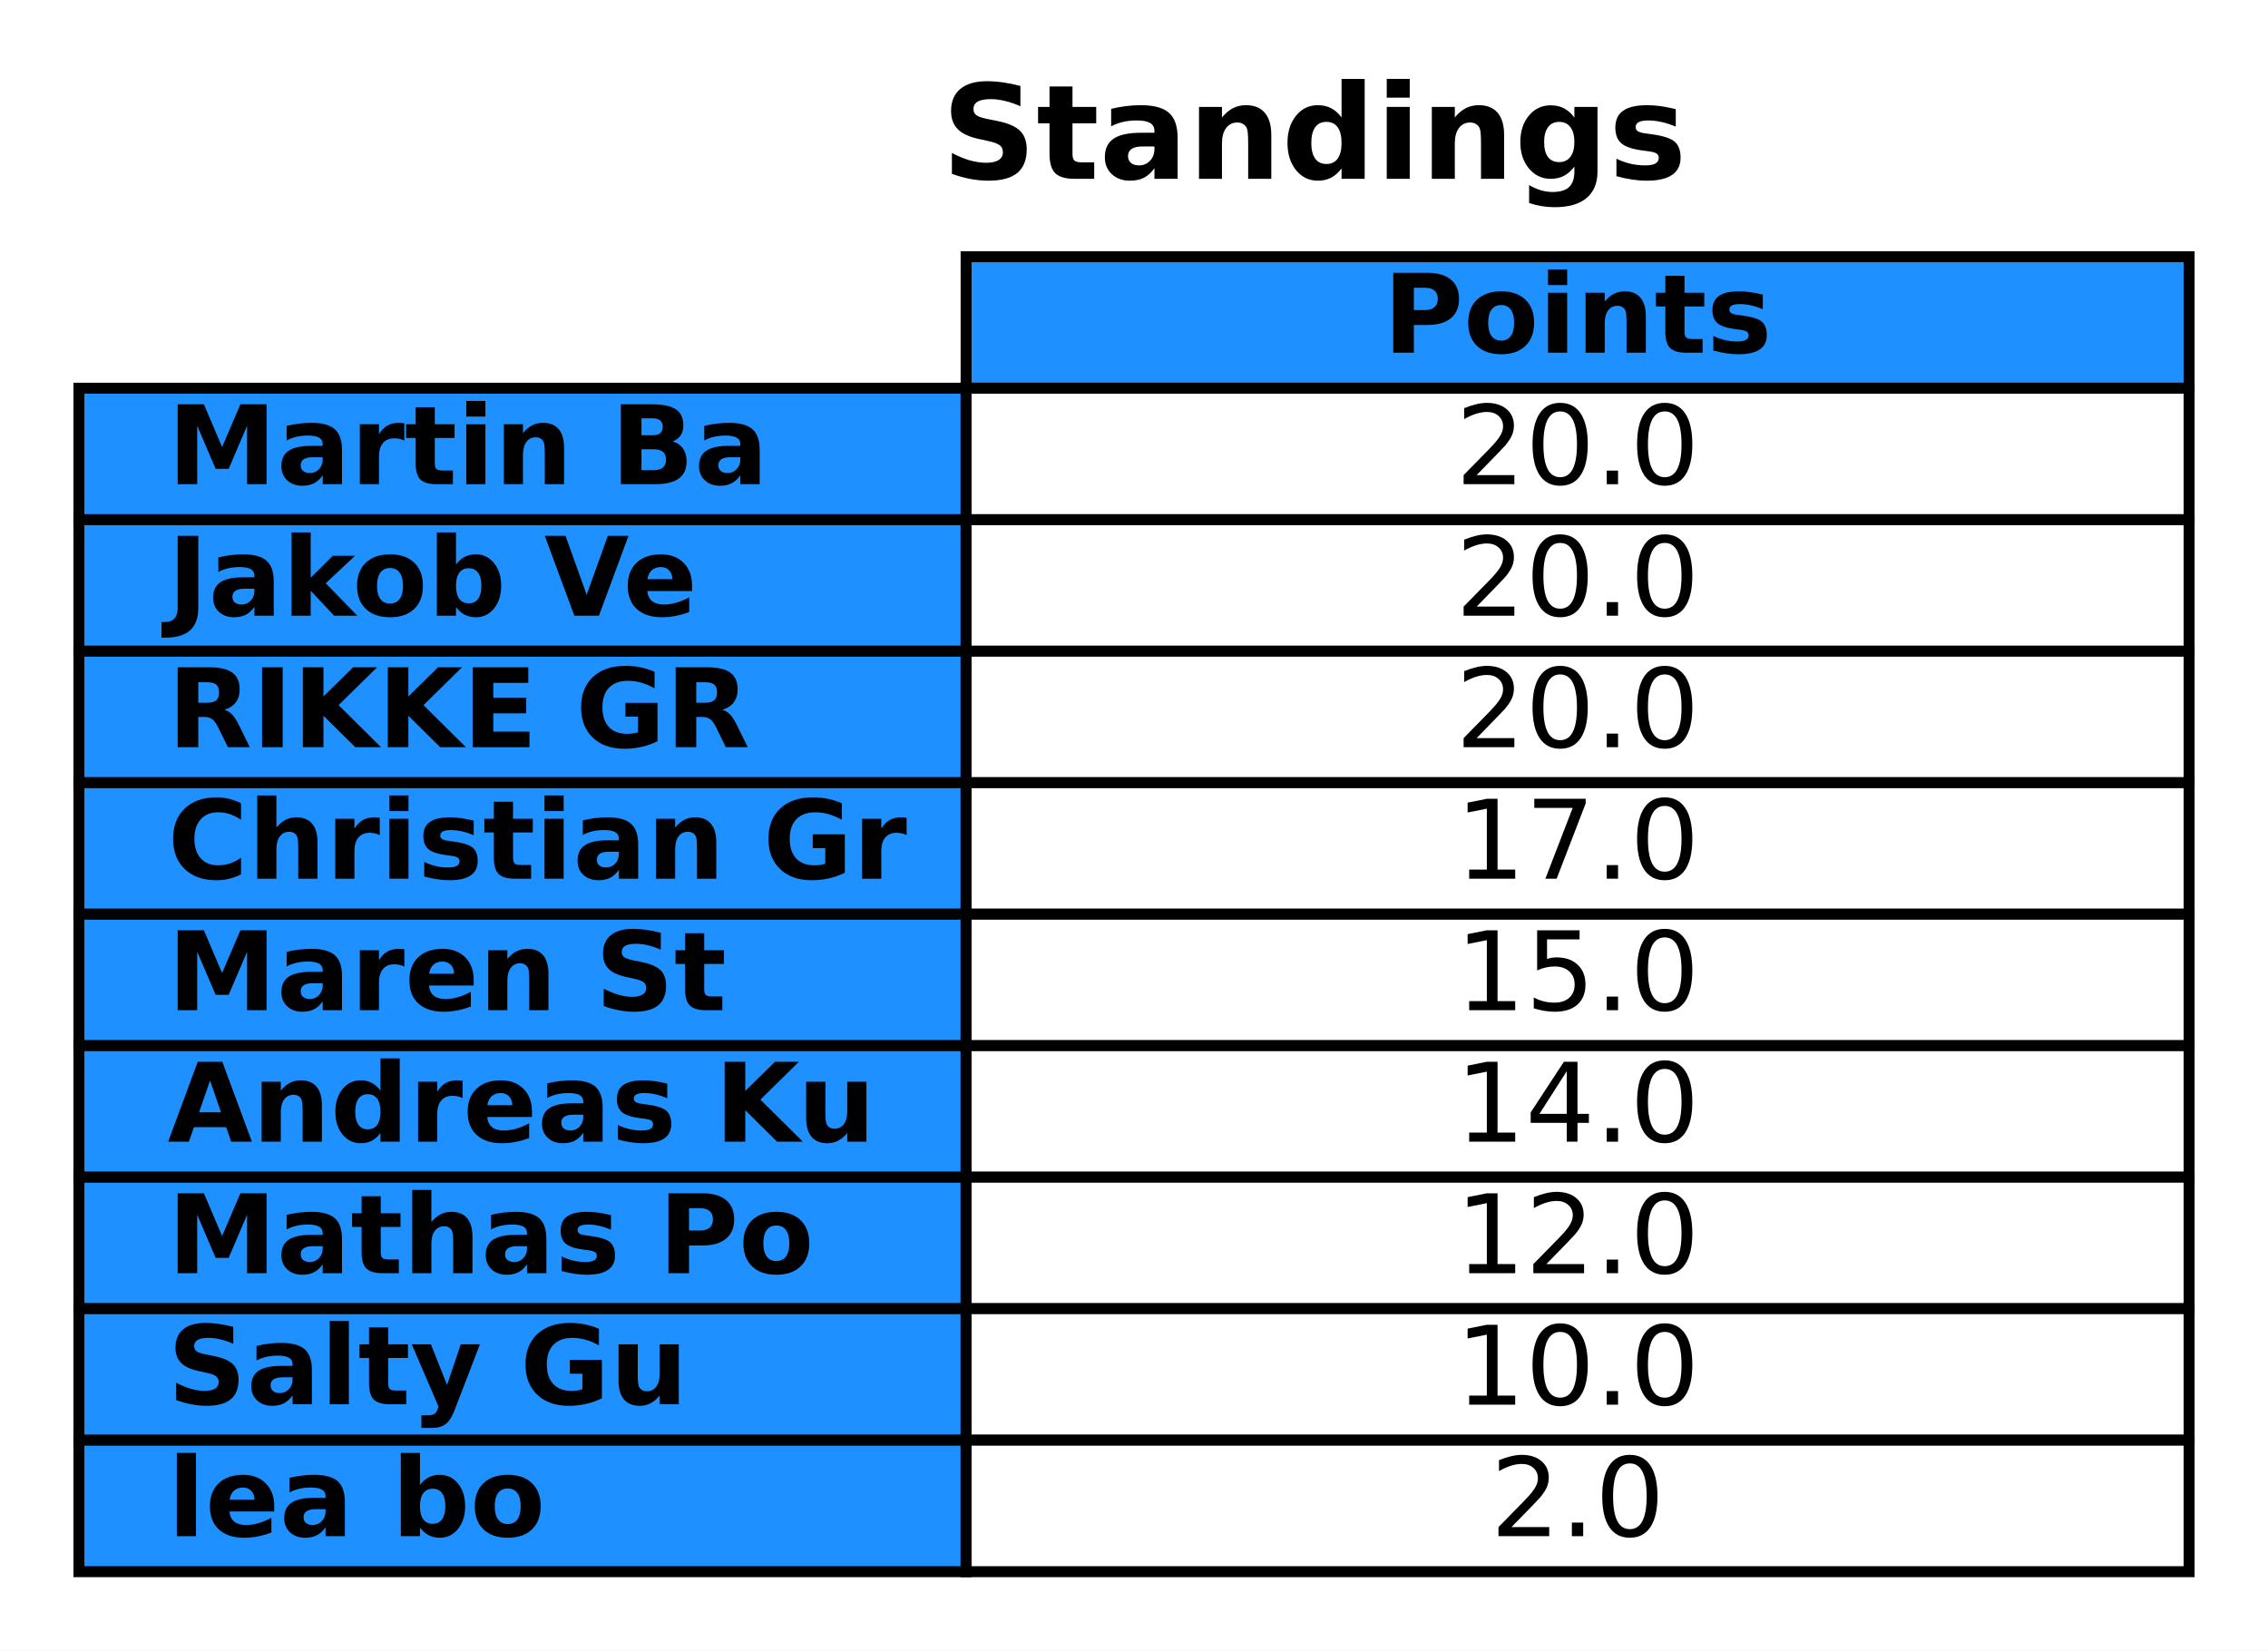
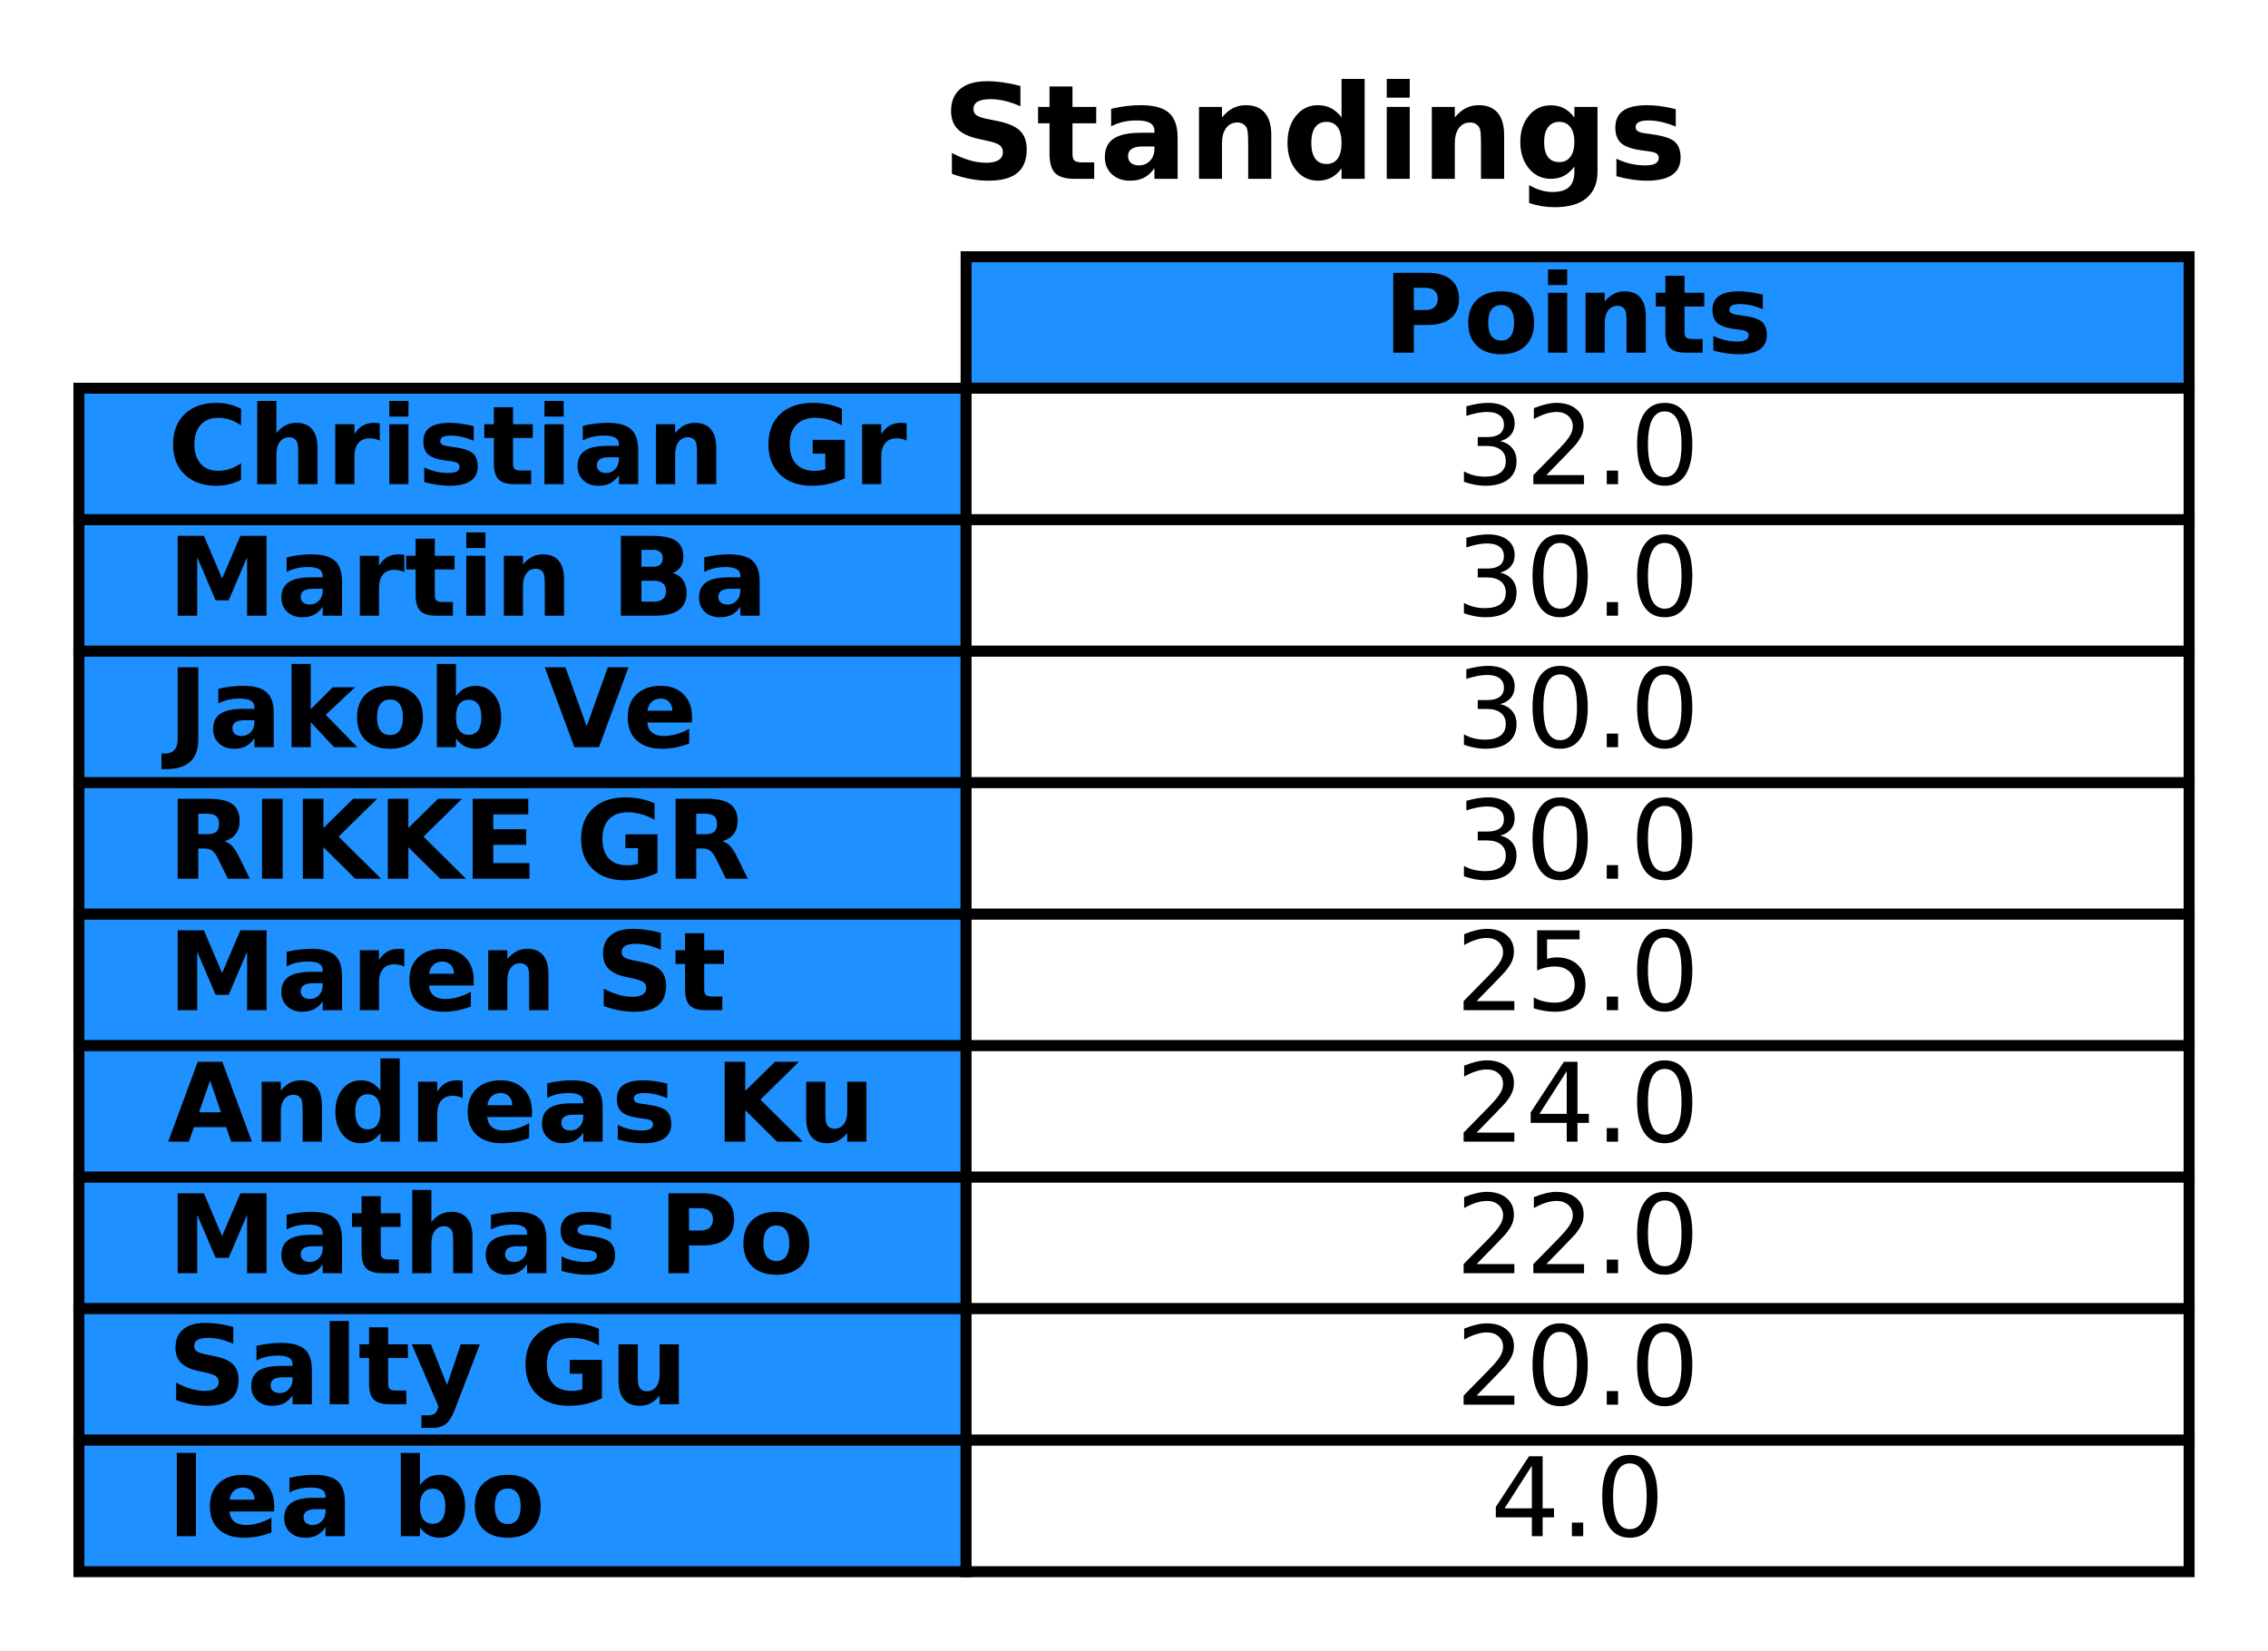
<svg xmlns="http://www.w3.org/2000/svg" xmlns:xlink="http://www.w3.org/1999/xlink" width="206.957pt" height="150.627pt" viewBox="0 0 206.957 150.627" version="1.1">
  <defs>
    <style type="text/css">*{stroke-linejoin: round; stroke-linecap: butt}</style>
  </defs>
  <g id="figure_1">
    <g id="patch_1">
      <path d="M 0 150.627  L 206.957 150.627  L 206.957 0  L 0 0  z " style="fill: #ffffff" />
    </g>
    <g id="axes_1">
      <g id="table_1">
        <g id="patch_2">
          <path d="M 88.157 35.427  L 199.757 35.427  L 199.757 23.427  L 88.157 23.427  z " style="fill: #1e90ff; stroke: #000000; stroke-linejoin: miter" />
        </g>
        <g id="text_1">
          <g transform="translate(126.2178 32.1863) scale(0.1 -0.1)">
            <defs>
              <path id="DejaVuSans-Bold-50" d="M 588 4666  L 2584 4666  Q 3475 4666 3951 4270  Q 4428 3875 4428 3144  Q 4428 2409 3951 2014  Q 3475 1619 2584 1619  L 1791 1619  L 1791 0  L 588 0  L 588 4666  z M 1791 3794  L 1791 2491  L 2456 2491  Q 2806 2491 2997 2661  Q 3188 2831 3188 3144  Q 3188 3456 2997 3625  Q 2806 3794 2456 3794  L 1791 3794  z " transform="scale(0.015625)" />
              <path id="DejaVuSans-Bold-6f" d="M 2203 2784  Q 1831 2784 1636 2517  Q 1441 2250 1441 1747  Q 1441 1244 1636 976  Q 1831 709 2203 709  Q 2569 709 2762 976  Q 2956 1244 2956 1747  Q 2956 2250 2762 2517  Q 2569 2784 2203 2784  z M 2203 3584  Q 3106 3584 3614 3096  Q 4122 2609 4122 1747  Q 4122 884 3614 396  Q 3106 -91 2203 -91  Q 1297 -91 786 396  Q 275 884 275 1747  Q 275 2609 786 3096  Q 1297 3584 2203 3584  z " transform="scale(0.015625)" />
              <path id="DejaVuSans-Bold-69" d="M 538 3500  L 1656 3500  L 1656 0  L 538 0  L 538 3500  z M 538 4863  L 1656 4863  L 1656 3950  L 538 3950  L 538 4863  z " transform="scale(0.015625)" />
              <path id="DejaVuSans-Bold-6e" d="M 4056 2131  L 4056 0  L 2931 0  L 2931 347  L 2931 1631  Q 2931 2084 2911 2256  Q 2891 2428 2841 2509  Q 2775 2619 2662 2680  Q 2550 2741 2406 2741  Q 2056 2741 1856 2470  Q 1656 2200 1656 1722  L 1656 0  L 538 0  L 538 3500  L 1656 3500  L 1656 2988  Q 1909 3294 2193 3439  Q 2478 3584 2822 3584  Q 3428 3584 3742 3212  Q 4056 2841 4056 2131  z " transform="scale(0.015625)" />
              <path id="DejaVuSans-Bold-74" d="M 1759 4494  L 1759 3500  L 2913 3500  L 2913 2700  L 1759 2700  L 1759 1216  Q 1759 972 1856 886  Q 1953 800 2241 800  L 2816 800  L 2816 0  L 1856 0  Q 1194 0 917 276  Q 641 553 641 1216  L 641 2700  L 84 2700  L 84 3500  L 641 3500  L 641 4494  L 1759 4494  z " transform="scale(0.015625)" />
              <path id="DejaVuSans-Bold-73" d="M 3272 3391  L 3272 2541  Q 2913 2691 2578 2766  Q 2244 2841 1947 2841  Q 1628 2841 1473 2761  Q 1319 2681 1319 2516  Q 1319 2381 1436 2309  Q 1553 2238 1856 2203  L 2053 2175  Q 2913 2066 3209 1816  Q 3506 1566 3506 1031  Q 3506 472 3093 190  Q 2681 -91 1863 -91  Q 1516 -91 1145 -36  Q 775 19 384 128  L 384 978  Q 719 816 1070 734  Q 1422 653 1784 653  Q 2113 653 2278 743  Q 2444 834 2444 1013  Q 2444 1163 2330 1236  Q 2216 1309 1875 1350  L 1678 1375  Q 931 1469 631 1722  Q 331 1975 331 2491  Q 331 3047 712 3315  Q 1094 3584 1881 3584  Q 2191 3584 2531 3537  Q 2872 3491 3272 3391  z " transform="scale(0.015625)" />
            </defs>
            <use xlink:href="#DejaVuSans-Bold-50" />
            <use xlink:href="#DejaVuSans-Bold-6f" x="73.291" />
            <use xlink:href="#DejaVuSans-Bold-69" x="141.992" />
            <use xlink:href="#DejaVuSans-Bold-6e" x="176.27" />
            <use xlink:href="#DejaVuSans-Bold-74" x="247.461" />
            <use xlink:href="#DejaVuSans-Bold-73" x="295.264" />
          </g>
        </g>
        <g id="patch_3">
          <path d="M 7.2 47.427  L 88.157 47.427  L 88.157 35.427  L 7.2 35.427  z " style="fill: #1e90ff; stroke: #000000; stroke-linejoin: miter" />
        </g>
        <g id="text_2">
          <g transform="translate(15.29569 44.1863) scale(0.1 -0.1)">
            <defs>
-               <path id="DejaVuSans-Bold-4d" d="M 588 4666  L 2119 4666  L 3181 2169  L 4250 4666  L 5778 4666  L 5778 0  L 4641 0  L 4641 3413  L 3566 897  L 2803 897  L 1728 3413  L 1728 0  L 588 0  L 588 4666  z " transform="scale(0.015625)" />
-               <path id="DejaVuSans-Bold-61" d="M 2106 1575  Q 1756 1575 1579 1456  Q 1403 1338 1403 1106  Q 1403 894 1545 773  Q 1688 653 1941 653  Q 2256 653 2472 879  Q 2688 1106 2688 1447  L 2688 1575  L 2106 1575  z M 3816 1997  L 3816 0  L 2688 0  L 2688 519  Q 2463 200 2181 54  Q 1900 -91 1497 -91  Q 953 -91 614 226  Q 275 544 275 1050  Q 275 1666 698 1953  Q 1122 2241 2028 2241  L 2688 2241  L 2688 2328  Q 2688 2594 2478 2717  Q 2269 2841 1825 2841  Q 1466 2841 1156 2769  Q 847 2697 581 2553  L 581 3406  Q 941 3494 1303 3539  Q 1666 3584 2028 3584  Q 2975 3584 3395 3211  Q 3816 2838 3816 1997  z " transform="scale(0.015625)" />
-               <path id="DejaVuSans-Bold-72" d="M 3138 2547  Q 2991 2616 2845 2648  Q 2700 2681 2553 2681  Q 2122 2681 1889 2404  Q 1656 2128 1656 1613  L 1656 0  L 538 0  L 538 3500  L 1656 3500  L 1656 2925  Q 1872 3269 2151 3426  Q 2431 3584 2822 3584  Q 2878 3584 2943 3579  Q 3009 3575 3134 3559  L 3138 2547  z " transform="scale(0.015625)" />
-               <path id="DejaVuSans-Bold-20" transform="scale(0.015625)" />
-               <path id="DejaVuSans-Bold-42" d="M 2456 2859  Q 2741 2859 2887 2984  Q 3034 3109 3034 3353  Q 3034 3594 2887 3720  Q 2741 3847 2456 3847  L 1791 3847  L 1791 2859  L 2456 2859  z M 2497 819  Q 2859 819 3042 972  Q 3225 1125 3225 1434  Q 3225 1738 3044 1889  Q 2863 2041 2497 2041  L 1791 2041  L 1791 819  L 2497 819  z M 3616 2497  Q 4003 2384 4215 2081  Q 4428 1778 4428 1338  Q 4428 663 3972 331  Q 3516 0 2584 0  L 588 0  L 588 4666  L 2394 4666  Q 3366 4666 3802 4372  Q 4238 4078 4238 3431  Q 4238 3091 4078 2852  Q 3919 2613 3616 2497  z " transform="scale(0.015625)" />
-             </defs>
-             <use xlink:href="#DejaVuSans-Bold-4d" />
-             <use xlink:href="#DejaVuSans-Bold-61" x="99.512" />
-             <use xlink:href="#DejaVuSans-Bold-72" x="166.992" />
-             <use xlink:href="#DejaVuSans-Bold-74" x="216.309" />
-             <use xlink:href="#DejaVuSans-Bold-69" x="264.111" />
-             <use xlink:href="#DejaVuSans-Bold-6e" x="298.389" />
-             <use xlink:href="#DejaVuSans-Bold-20" x="369.58" />
-             <use xlink:href="#DejaVuSans-Bold-42" x="404.395" />
-             <use xlink:href="#DejaVuSans-Bold-61" x="480.615" />
-           </g>
-         </g>
-         <g id="patch_4">
-           <path d="M 88.157 47.427  L 199.757 47.427  L 199.757 35.427  L 88.157 35.427  z " style="fill: #ffffff; stroke: #000000; stroke-linejoin: miter" />
-         </g>
-         <g id="text_3">
-           <g transform="translate(132.8241 44.1863) scale(0.1 -0.1)">
-             <defs>
-               <path id="DejaVuSans-32" d="M 1228 531  L 3431 531  L 3431 0  L 469 0  L 469 531  Q 828 903 1448 1529  Q 2069 2156 2228 2338  Q 2531 2678 2651 2914  Q 2772 3150 2772 3378  Q 2772 3750 2511 3984  Q 2250 4219 1831 4219  Q 1534 4219 1204 4116  Q 875 4013 500 3803  L 500 4441  Q 881 4594 1212 4672  Q 1544 4750 1819 4750  Q 2544 4750 2975 4387  Q 3406 4025 3406 3419  Q 3406 3131 3298 2873  Q 3191 2616 2906 2266  Q 2828 2175 2409 1742  Q 1991 1309 1228 531  z " transform="scale(0.015625)" />
-               <path id="DejaVuSans-30" d="M 2034 4250  Q 1547 4250 1301 3770  Q 1056 3291 1056 2328  Q 1056 1369 1301 889  Q 1547 409 2034 409  Q 2525 409 2770 889  Q 3016 1369 3016 2328  Q 3016 3291 2770 3770  Q 2525 4250 2034 4250  z M 2034 4750  Q 2819 4750 3233 4129  Q 3647 3509 3647 2328  Q 3647 1150 3233 529  Q 2819 -91 2034 -91  Q 1250 -91 836 529  Q 422 1150 422 2328  Q 422 3509 836 4129  Q 1250 4750 2034 4750  z " transform="scale(0.015625)" />
-               <path id="DejaVuSans-2e" d="M 684 794  L 1344 794  L 1344 0  L 684 0  L 684 794  z " transform="scale(0.015625)" />
-             </defs>
-             <use xlink:href="#DejaVuSans-32" />
-             <use xlink:href="#DejaVuSans-30" x="63.623" />
-             <use xlink:href="#DejaVuSans-2e" x="127.246" />
-             <use xlink:href="#DejaVuSans-30" x="159.033" />
-           </g>
-         </g>
-         <g id="patch_5">
-           <path d="M 7.2 59.427  L 88.157 59.427  L 88.157 47.427  L 7.2 47.427  z " style="fill: #1e90ff; stroke: #000000; stroke-linejoin: miter" />
-         </g>
-         <g id="text_4">
-           <g transform="translate(15.29569 56.1863) scale(0.1 -0.1)">
-             <defs>
-               <path id="DejaVuSans-Bold-4a" d="M 588 4666  L 1791 4666  L 1791 453  Q 1791 -419 1317 -850  Q 844 -1281 -116 -1281  L -359 -1281  L -359 -372  L -172 -372  Q 203 -372 395 -162  Q 588 47 588 453  L 588 4666  z " transform="scale(0.015625)" />
-               <path id="DejaVuSans-Bold-6b" d="M 538 4863  L 1656 4863  L 1656 2216  L 2944 3500  L 4244 3500  L 2534 1894  L 4378 0  L 3022 0  L 1656 1459  L 1656 0  L 538 0  L 538 4863  z " transform="scale(0.015625)" />
-               <path id="DejaVuSans-Bold-62" d="M 2400 722  Q 2759 722 2948 984  Q 3138 1247 3138 1747  Q 3138 2247 2948 2509  Q 2759 2772 2400 2772  Q 2041 2772 1848 2508  Q 1656 2244 1656 1747  Q 1656 1250 1848 986  Q 2041 722 2400 722  z M 1656 2988  Q 1888 3294 2169 3439  Q 2450 3584 2816 3584  Q 3463 3584 3878 3070  Q 4294 2556 4294 1747  Q 4294 938 3878 423  Q 3463 -91 2816 -91  Q 2450 -91 2169 54  Q 1888 200 1656 506  L 1656 0  L 538 0  L 538 4863  L 1656 4863  L 1656 2988  z " transform="scale(0.015625)" />
-               <path id="DejaVuSans-Bold-56" d="M 31 4666  L 1241 4666  L 2478 1222  L 3713 4666  L 4922 4666  L 3194 0  L 1759 0  L 31 4666  z " transform="scale(0.015625)" />
-               <path id="DejaVuSans-Bold-65" d="M 4031 1759  L 4031 1441  L 1416 1441  Q 1456 1047 1700 850  Q 1944 653 2381 653  Q 2734 653 3104 758  Q 3475 863 3866 1075  L 3866 213  Q 3469 63 3072 -14  Q 2675 -91 2278 -91  Q 1328 -91 801 392  Q 275 875 275 1747  Q 275 2603 792 3093  Q 1309 3584 2216 3584  Q 3041 3584 3536 3087  Q 4031 2591 4031 1759  z M 2881 2131  Q 2881 2450 2695 2645  Q 2509 2841 2209 2841  Q 1884 2841 1681 2658  Q 1478 2475 1428 2131  L 2881 2131  z " transform="scale(0.015625)" />
-             </defs>
-             <use xlink:href="#DejaVuSans-Bold-4a" />
-             <use xlink:href="#DejaVuSans-Bold-61" x="37.207" />
-             <use xlink:href="#DejaVuSans-Bold-6b" x="104.688" />
-             <use xlink:href="#DejaVuSans-Bold-6f" x="168.566" />
-             <use xlink:href="#DejaVuSans-Bold-62" x="237.268" />
-             <use xlink:href="#DejaVuSans-Bold-20" x="308.85" />
-             <use xlink:href="#DejaVuSans-Bold-56" x="343.664" />
-             <use xlink:href="#DejaVuSans-Bold-65" x="415.557" />
-           </g>
-         </g>
-         <g id="patch_6">
-           <path d="M 88.157 59.427  L 199.757 59.427  L 199.757 47.427  L 88.157 47.427  z " style="fill: #ffffff; stroke: #000000; stroke-linejoin: miter" />
-         </g>
-         <g id="text_5">
-           <g transform="translate(132.8241 56.1863) scale(0.1 -0.1)">
-             <use xlink:href="#DejaVuSans-32" />
-             <use xlink:href="#DejaVuSans-30" x="63.623" />
-             <use xlink:href="#DejaVuSans-2e" x="127.246" />
-             <use xlink:href="#DejaVuSans-30" x="159.033" />
-           </g>
-         </g>
-         <g id="patch_7">
-           <path d="M 7.2 71.427  L 88.157 71.427  L 88.157 59.427  L 7.2 59.427  z " style="fill: #1e90ff; stroke: #000000; stroke-linejoin: miter" />
-         </g>
-         <g id="text_6">
-           <g transform="translate(15.29569 68.1863) scale(0.1 -0.1)">
-             <defs>
-               <path id="DejaVuSans-Bold-52" d="M 2297 2597  Q 2675 2597 2839 2737  Q 3003 2878 3003 3200  Q 3003 3519 2839 3656  Q 2675 3794 2297 3794  L 1791 3794  L 1791 2597  L 2297 2597  z M 1791 1766  L 1791 0  L 588 0  L 588 4666  L 2425 4666  Q 3347 4666 3776 4356  Q 4206 4047 4206 3378  Q 4206 2916 3982 2619  Q 3759 2322 3309 2181  Q 3556 2125 3751 1926  Q 3947 1728 4147 1325  L 4800 0  L 3519 0  L 2950 1159  Q 2778 1509 2601 1637  Q 2425 1766 2131 1766  L 1791 1766  z " transform="scale(0.015625)" />
-               <path id="DejaVuSans-Bold-49" d="M 588 4666  L 1791 4666  L 1791 0  L 588 0  L 588 4666  z " transform="scale(0.015625)" />
-               <path id="DejaVuSans-Bold-4b" d="M 588 4666  L 1791 4666  L 1791 2963  L 3525 4666  L 4922 4666  L 2675 2456  L 5153 0  L 3647 0  L 1791 1838  L 1791 0  L 588 0  L 588 4666  z " transform="scale(0.015625)" />
-               <path id="DejaVuSans-Bold-45" d="M 588 4666  L 3834 4666  L 3834 3756  L 1791 3756  L 1791 2888  L 3713 2888  L 3713 1978  L 1791 1978  L 1791 909  L 3903 909  L 3903 0  L 588 0  L 588 4666  z " transform="scale(0.015625)" />
-               <path id="DejaVuSans-Bold-47" d="M 4781 347  Q 4331 128 3847 18  Q 3363 -91 2847 -91  Q 1681 -91 1000 561  Q 319 1213 319 2328  Q 319 3456 1012 4103  Q 1706 4750 2913 4750  Q 3378 4750 3804 4662  Q 4231 4575 4609 4403  L 4609 3438  Q 4219 3659 3833 3768  Q 3447 3878 3059 3878  Q 2341 3878 1952 3476  Q 1563 3075 1563 2328  Q 1563 1588 1938 1184  Q 2313 781 3003 781  Q 3191 781 3352 804  Q 3513 828 3641 878  L 3641 1784  L 2906 1784  L 2906 2591  L 4781 2591  L 4781 347  z " transform="scale(0.015625)" />
-             </defs>
-             <use xlink:href="#DejaVuSans-Bold-52" />
-             <use xlink:href="#DejaVuSans-Bold-49" x="77.002" />
-             <use xlink:href="#DejaVuSans-Bold-4b" x="114.209" />
-             <use xlink:href="#DejaVuSans-Bold-4b" x="191.699" />
-             <use xlink:href="#DejaVuSans-Bold-45" x="269.189" />
-             <use xlink:href="#DejaVuSans-Bold-20" x="337.5" />
-             <use xlink:href="#DejaVuSans-Bold-47" x="372.314" />
-             <use xlink:href="#DejaVuSans-Bold-52" x="454.395" />
-           </g>
-         </g>
-         <g id="patch_8">
-           <path d="M 88.157 71.427  L 199.757 71.427  L 199.757 59.427  L 88.157 59.427  z " style="fill: #ffffff; stroke: #000000; stroke-linejoin: miter" />
-         </g>
-         <g id="text_7">
-           <g transform="translate(132.8241 68.1863) scale(0.1 -0.1)">
-             <use xlink:href="#DejaVuSans-32" />
-             <use xlink:href="#DejaVuSans-30" x="63.623" />
-             <use xlink:href="#DejaVuSans-2e" x="127.246" />
-             <use xlink:href="#DejaVuSans-30" x="159.033" />
-           </g>
-         </g>
-         <g id="patch_9">
-           <path d="M 7.2 83.427  L 88.157 83.427  L 88.157 71.427  L 7.2 71.427  z " style="fill: #1e90ff; stroke: #000000; stroke-linejoin: miter" />
-         </g>
-         <g id="text_8">
-           <g transform="translate(15.29569 80.1863) scale(0.1 -0.1)">
-             <defs>
              <path id="DejaVuSans-Bold-43" d="M 4288 256  Q 3956 84 3597 -3  Q 3238 -91 2847 -91  Q 1681 -91 1000 561  Q 319 1213 319 2328  Q 319 3447 1000 4098  Q 1681 4750 2847 4750  Q 3238 4750 3597 4662  Q 3956 4575 4288 4403  L 4288 3438  Q 3953 3666 3628 3772  Q 3303 3878 2944 3878  Q 2300 3878 1931 3465  Q 1563 3053 1563 2328  Q 1563 1606 1931 1193  Q 2300 781 2944 781  Q 3303 781 3628 887  Q 3953 994 4288 1222  L 4288 256  z " transform="scale(0.015625)" />
              <path id="DejaVuSans-Bold-68" d="M 4056 2131  L 4056 0  L 2931 0  L 2931 347  L 2931 1625  Q 2931 2084 2911 2256  Q 2891 2428 2841 2509  Q 2775 2619 2662 2680  Q 2550 2741 2406 2741  Q 2056 2741 1856 2470  Q 1656 2200 1656 1722  L 1656 0  L 538 0  L 538 4863  L 1656 4863  L 1656 2988  Q 1909 3294 2193 3439  Q 2478 3584 2822 3584  Q 3428 3584 3742 3212  Q 4056 2841 4056 2131  z " transform="scale(0.015625)" />
+               <path id="DejaVuSans-Bold-72" d="M 3138 2547  Q 2991 2616 2845 2648  Q 2700 2681 2553 2681  Q 2122 2681 1889 2404  Q 1656 2128 1656 1613  L 1656 0  L 538 0  L 538 3500  L 1656 3500  L 1656 2925  Q 1872 3269 2151 3426  Q 2431 3584 2822 3584  Q 2878 3584 2943 3579  Q 3009 3575 3134 3559  L 3138 2547  z " transform="scale(0.015625)" />
+               <path id="DejaVuSans-Bold-61" d="M 2106 1575  Q 1756 1575 1579 1456  Q 1403 1338 1403 1106  Q 1403 894 1545 773  Q 1688 653 1941 653  Q 2256 653 2472 879  Q 2688 1106 2688 1447  L 2688 1575  L 2106 1575  z M 3816 1997  L 3816 0  L 2688 0  L 2688 519  Q 2463 200 2181 54  Q 1900 -91 1497 -91  Q 953 -91 614 226  Q 275 544 275 1050  Q 275 1666 698 1953  Q 1122 2241 2028 2241  L 2688 2241  L 2688 2328  Q 2688 2594 2478 2717  Q 2269 2841 1825 2841  Q 1466 2841 1156 2769  Q 847 2697 581 2553  L 581 3406  Q 941 3494 1303 3539  Q 1666 3584 2028 3584  Q 2975 3584 3395 3211  Q 3816 2838 3816 1997  z " transform="scale(0.015625)" />
+               <path id="DejaVuSans-Bold-20" transform="scale(0.015625)" />
+               <path id="DejaVuSans-Bold-47" d="M 4781 347  Q 4331 128 3847 18  Q 3363 -91 2847 -91  Q 1681 -91 1000 561  Q 319 1213 319 2328  Q 319 3456 1012 4103  Q 1706 4750 2913 4750  Q 3378 4750 3804 4662  Q 4231 4575 4609 4403  L 4609 3438  Q 4219 3659 3833 3768  Q 3447 3878 3059 3878  Q 2341 3878 1952 3476  Q 1563 3075 1563 2328  Q 1563 1588 1938 1184  Q 2313 781 3003 781  Q 3191 781 3352 804  Q 3513 828 3641 878  L 3641 1784  L 2906 1784  L 2906 2591  L 4781 2591  L 4781 347  z " transform="scale(0.015625)" />
            </defs>
            <use xlink:href="#DejaVuSans-Bold-43" />
            <use xlink:href="#DejaVuSans-Bold-68" x="73.389" />
            <use xlink:href="#DejaVuSans-Bold-72" x="144.58" />
            <use xlink:href="#DejaVuSans-Bold-69" x="193.896" />
            <use xlink:href="#DejaVuSans-Bold-73" x="228.174" />
            <use xlink:href="#DejaVuSans-Bold-74" x="287.695" />
            <use xlink:href="#DejaVuSans-Bold-69" x="335.498" />
            <use xlink:href="#DejaVuSans-Bold-61" x="369.775" />
            <use xlink:href="#DejaVuSans-Bold-6e" x="437.256" />
            <use xlink:href="#DejaVuSans-Bold-20" x="508.447" />
            <use xlink:href="#DejaVuSans-Bold-47" x="543.262" />
            <use xlink:href="#DejaVuSans-Bold-72" x="625.342" />
          </g>
        </g>
+         <g id="patch_4">
+           <path d="M 88.157 47.427  L 199.757 47.427  L 199.757 35.427  L 88.157 35.427  z " style="fill: #ffffff; stroke: #000000; stroke-linejoin: miter" />
+         </g>
+         <g id="text_3">
+           <g transform="translate(132.8241 44.1863) scale(0.1 -0.1)">
+             <defs>
+               <path id="DejaVuSans-33" d="M 2597 2516  Q 3050 2419 3304 2112  Q 3559 1806 3559 1356  Q 3559 666 3084 287  Q 2609 -91 1734 -91  Q 1441 -91 1130 -33  Q 819 25 488 141  L 488 750  Q 750 597 1062 519  Q 1375 441 1716 441  Q 2309 441 2620 675  Q 2931 909 2931 1356  Q 2931 1769 2642 2001  Q 2353 2234 1838 2234  L 1294 2234  L 1294 2753  L 1863 2753  Q 2328 2753 2575 2939  Q 2822 3125 2822 3475  Q 2822 3834 2567 4026  Q 2313 4219 1838 4219  Q 1578 4219 1281 4162  Q 984 4106 628 3988  L 628 4550  Q 988 4650 1302 4700  Q 1616 4750 1894 4750  Q 2613 4750 3031 4423  Q 3450 4097 3450 3541  Q 3450 3153 3228 2886  Q 3006 2619 2597 2516  z " transform="scale(0.015625)" />
+               <path id="DejaVuSans-32" d="M 1228 531  L 3431 531  L 3431 0  L 469 0  L 469 531  Q 828 903 1448 1529  Q 2069 2156 2228 2338  Q 2531 2678 2651 2914  Q 2772 3150 2772 3378  Q 2772 3750 2511 3984  Q 2250 4219 1831 4219  Q 1534 4219 1204 4116  Q 875 4013 500 3803  L 500 4441  Q 881 4594 1212 4672  Q 1544 4750 1819 4750  Q 2544 4750 2975 4387  Q 3406 4025 3406 3419  Q 3406 3131 3298 2873  Q 3191 2616 2906 2266  Q 2828 2175 2409 1742  Q 1991 1309 1228 531  z " transform="scale(0.015625)" />
+               <path id="DejaVuSans-2e" d="M 684 794  L 1344 794  L 1344 0  L 684 0  L 684 794  z " transform="scale(0.015625)" />
+               <path id="DejaVuSans-30" d="M 2034 4250  Q 1547 4250 1301 3770  Q 1056 3291 1056 2328  Q 1056 1369 1301 889  Q 1547 409 2034 409  Q 2525 409 2770 889  Q 3016 1369 3016 2328  Q 3016 3291 2770 3770  Q 2525 4250 2034 4250  z M 2034 4750  Q 2819 4750 3233 4129  Q 3647 3509 3647 2328  Q 3647 1150 3233 529  Q 2819 -91 2034 -91  Q 1250 -91 836 529  Q 422 1150 422 2328  Q 422 3509 836 4129  Q 1250 4750 2034 4750  z " transform="scale(0.015625)" />
+             </defs>
+             <use xlink:href="#DejaVuSans-33" />
+             <use xlink:href="#DejaVuSans-32" x="63.623" />
+             <use xlink:href="#DejaVuSans-2e" x="127.246" />
+             <use xlink:href="#DejaVuSans-30" x="159.033" />
+           </g>
+         </g>
+         <g id="patch_5">
+           <path d="M 7.2 59.427  L 88.157 59.427  L 88.157 47.427  L 7.2 47.427  z " style="fill: #1e90ff; stroke: #000000; stroke-linejoin: miter" />
+         </g>
+         <g id="text_4">
+           <g transform="translate(15.29569 56.1863) scale(0.1 -0.1)">
+             <defs>
+               <path id="DejaVuSans-Bold-4d" d="M 588 4666  L 2119 4666  L 3181 2169  L 4250 4666  L 5778 4666  L 5778 0  L 4641 0  L 4641 3413  L 3566 897  L 2803 897  L 1728 3413  L 1728 0  L 588 0  L 588 4666  z " transform="scale(0.015625)" />
+               <path id="DejaVuSans-Bold-42" d="M 2456 2859  Q 2741 2859 2887 2984  Q 3034 3109 3034 3353  Q 3034 3594 2887 3720  Q 2741 3847 2456 3847  L 1791 3847  L 1791 2859  L 2456 2859  z M 2497 819  Q 2859 819 3042 972  Q 3225 1125 3225 1434  Q 3225 1738 3044 1889  Q 2863 2041 2497 2041  L 1791 2041  L 1791 819  L 2497 819  z M 3616 2497  Q 4003 2384 4215 2081  Q 4428 1778 4428 1338  Q 4428 663 3972 331  Q 3516 0 2584 0  L 588 0  L 588 4666  L 2394 4666  Q 3366 4666 3802 4372  Q 4238 4078 4238 3431  Q 4238 3091 4078 2852  Q 3919 2613 3616 2497  z " transform="scale(0.015625)" />
+             </defs>
+             <use xlink:href="#DejaVuSans-Bold-4d" />
+             <use xlink:href="#DejaVuSans-Bold-61" x="99.512" />
+             <use xlink:href="#DejaVuSans-Bold-72" x="166.992" />
+             <use xlink:href="#DejaVuSans-Bold-74" x="216.309" />
+             <use xlink:href="#DejaVuSans-Bold-69" x="264.111" />
+             <use xlink:href="#DejaVuSans-Bold-6e" x="298.389" />
+             <use xlink:href="#DejaVuSans-Bold-20" x="369.58" />
+             <use xlink:href="#DejaVuSans-Bold-42" x="404.395" />
+             <use xlink:href="#DejaVuSans-Bold-61" x="480.615" />
+           </g>
+         </g>
+         <g id="patch_6">
+           <path d="M 88.157 59.427  L 199.757 59.427  L 199.757 47.427  L 88.157 47.427  z " style="fill: #ffffff; stroke: #000000; stroke-linejoin: miter" />
+         </g>
+         <g id="text_5">
+           <g transform="translate(132.8241 56.1863) scale(0.1 -0.1)">
+             <use xlink:href="#DejaVuSans-33" />
+             <use xlink:href="#DejaVuSans-30" x="63.623" />
+             <use xlink:href="#DejaVuSans-2e" x="127.246" />
+             <use xlink:href="#DejaVuSans-30" x="159.033" />
+           </g>
+         </g>
+         <g id="patch_7">
+           <path d="M 7.2 71.427  L 88.157 71.427  L 88.157 59.427  L 7.2 59.427  z " style="fill: #1e90ff; stroke: #000000; stroke-linejoin: miter" />
+         </g>
+         <g id="text_6">
+           <g transform="translate(15.29569 68.1863) scale(0.1 -0.1)">
+             <defs>
+               <path id="DejaVuSans-Bold-4a" d="M 588 4666  L 1791 4666  L 1791 453  Q 1791 -419 1317 -850  Q 844 -1281 -116 -1281  L -359 -1281  L -359 -372  L -172 -372  Q 203 -372 395 -162  Q 588 47 588 453  L 588 4666  z " transform="scale(0.015625)" />
+               <path id="DejaVuSans-Bold-6b" d="M 538 4863  L 1656 4863  L 1656 2216  L 2944 3500  L 4244 3500  L 2534 1894  L 4378 0  L 3022 0  L 1656 1459  L 1656 0  L 538 0  L 538 4863  z " transform="scale(0.015625)" />
+               <path id="DejaVuSans-Bold-62" d="M 2400 722  Q 2759 722 2948 984  Q 3138 1247 3138 1747  Q 3138 2247 2948 2509  Q 2759 2772 2400 2772  Q 2041 2772 1848 2508  Q 1656 2244 1656 1747  Q 1656 1250 1848 986  Q 2041 722 2400 722  z M 1656 2988  Q 1888 3294 2169 3439  Q 2450 3584 2816 3584  Q 3463 3584 3878 3070  Q 4294 2556 4294 1747  Q 4294 938 3878 423  Q 3463 -91 2816 -91  Q 2450 -91 2169 54  Q 1888 200 1656 506  L 1656 0  L 538 0  L 538 4863  L 1656 4863  L 1656 2988  z " transform="scale(0.015625)" />
+               <path id="DejaVuSans-Bold-56" d="M 31 4666  L 1241 4666  L 2478 1222  L 3713 4666  L 4922 4666  L 3194 0  L 1759 0  L 31 4666  z " transform="scale(0.015625)" />
+               <path id="DejaVuSans-Bold-65" d="M 4031 1759  L 4031 1441  L 1416 1441  Q 1456 1047 1700 850  Q 1944 653 2381 653  Q 2734 653 3104 758  Q 3475 863 3866 1075  L 3866 213  Q 3469 63 3072 -14  Q 2675 -91 2278 -91  Q 1328 -91 801 392  Q 275 875 275 1747  Q 275 2603 792 3093  Q 1309 3584 2216 3584  Q 3041 3584 3536 3087  Q 4031 2591 4031 1759  z M 2881 2131  Q 2881 2450 2695 2645  Q 2509 2841 2209 2841  Q 1884 2841 1681 2658  Q 1478 2475 1428 2131  L 2881 2131  z " transform="scale(0.015625)" />
+             </defs>
+             <use xlink:href="#DejaVuSans-Bold-4a" />
+             <use xlink:href="#DejaVuSans-Bold-61" x="37.207" />
+             <use xlink:href="#DejaVuSans-Bold-6b" x="104.688" />
+             <use xlink:href="#DejaVuSans-Bold-6f" x="168.566" />
+             <use xlink:href="#DejaVuSans-Bold-62" x="237.268" />
+             <use xlink:href="#DejaVuSans-Bold-20" x="308.85" />
+             <use xlink:href="#DejaVuSans-Bold-56" x="343.664" />
+             <use xlink:href="#DejaVuSans-Bold-65" x="415.557" />
+           </g>
+         </g>
+         <g id="patch_8">
+           <path d="M 88.157 71.427  L 199.757 71.427  L 199.757 59.427  L 88.157 59.427  z " style="fill: #ffffff; stroke: #000000; stroke-linejoin: miter" />
+         </g>
+         <g id="text_7">
+           <g transform="translate(132.8241 68.1863) scale(0.1 -0.1)">
+             <use xlink:href="#DejaVuSans-33" />
+             <use xlink:href="#DejaVuSans-30" x="63.623" />
+             <use xlink:href="#DejaVuSans-2e" x="127.246" />
+             <use xlink:href="#DejaVuSans-30" x="159.033" />
+           </g>
+         </g>
+         <g id="patch_9">
+           <path d="M 7.2 83.427  L 88.157 83.427  L 88.157 71.427  L 7.2 71.427  z " style="fill: #1e90ff; stroke: #000000; stroke-linejoin: miter" />
+         </g>
+         <g id="text_8">
+           <g transform="translate(15.29569 80.1863) scale(0.1 -0.1)">
+             <defs>
+               <path id="DejaVuSans-Bold-52" d="M 2297 2597  Q 2675 2597 2839 2737  Q 3003 2878 3003 3200  Q 3003 3519 2839 3656  Q 2675 3794 2297 3794  L 1791 3794  L 1791 2597  L 2297 2597  z M 1791 1766  L 1791 0  L 588 0  L 588 4666  L 2425 4666  Q 3347 4666 3776 4356  Q 4206 4047 4206 3378  Q 4206 2916 3982 2619  Q 3759 2322 3309 2181  Q 3556 2125 3751 1926  Q 3947 1728 4147 1325  L 4800 0  L 3519 0  L 2950 1159  Q 2778 1509 2601 1637  Q 2425 1766 2131 1766  L 1791 1766  z " transform="scale(0.015625)" />
+               <path id="DejaVuSans-Bold-49" d="M 588 4666  L 1791 4666  L 1791 0  L 588 0  L 588 4666  z " transform="scale(0.015625)" />
+               <path id="DejaVuSans-Bold-4b" d="M 588 4666  L 1791 4666  L 1791 2963  L 3525 4666  L 4922 4666  L 2675 2456  L 5153 0  L 3647 0  L 1791 1838  L 1791 0  L 588 0  L 588 4666  z " transform="scale(0.015625)" />
+               <path id="DejaVuSans-Bold-45" d="M 588 4666  L 3834 4666  L 3834 3756  L 1791 3756  L 1791 2888  L 3713 2888  L 3713 1978  L 1791 1978  L 1791 909  L 3903 909  L 3903 0  L 588 0  L 588 4666  z " transform="scale(0.015625)" />
+             </defs>
+             <use xlink:href="#DejaVuSans-Bold-52" />
+             <use xlink:href="#DejaVuSans-Bold-49" x="77.002" />
+             <use xlink:href="#DejaVuSans-Bold-4b" x="114.209" />
+             <use xlink:href="#DejaVuSans-Bold-4b" x="191.699" />
+             <use xlink:href="#DejaVuSans-Bold-45" x="269.189" />
+             <use xlink:href="#DejaVuSans-Bold-20" x="337.5" />
+             <use xlink:href="#DejaVuSans-Bold-47" x="372.314" />
+             <use xlink:href="#DejaVuSans-Bold-52" x="454.395" />
+           </g>
+         </g>
        <g id="patch_10">
          <path d="M 88.157 83.427  L 199.757 83.427  L 199.757 71.427  L 88.157 71.427  z " style="fill: #ffffff; stroke: #000000; stroke-linejoin: miter" />
        </g>
        <g id="text_9">
          <g transform="translate(132.8241 80.1863) scale(0.1 -0.1)">
-             <defs>
-               <path id="DejaVuSans-31" d="M 794 531  L 1825 531  L 1825 4091  L 703 3866  L 703 4441  L 1819 4666  L 2450 4666  L 2450 531  L 3481 531  L 3481 0  L 794 0  L 794 531  z " transform="scale(0.015625)" />
-               <path id="DejaVuSans-37" d="M 525 4666  L 3525 4666  L 3525 4397  L 1831 0  L 1172 0  L 2766 4134  L 525 4134  L 525 4666  z " transform="scale(0.015625)" />
-             </defs>
-             <use xlink:href="#DejaVuSans-31" />
-             <use xlink:href="#DejaVuSans-37" x="63.623" />
+             <use xlink:href="#DejaVuSans-33" />
+             <use xlink:href="#DejaVuSans-30" x="63.623" />
            <use xlink:href="#DejaVuSans-2e" x="127.246" />
            <use xlink:href="#DejaVuSans-30" x="159.033" />
          </g>
        </g>
        <g id="patch_11">
          <path d="M 7.2 95.427  L 88.157 95.427  L 88.157 83.427  L 7.2 83.427  z " style="fill: #1e90ff; stroke: #000000; stroke-linejoin: miter" />
        </g>
        <g id="text_10">
          <g transform="translate(15.29569 92.1863) scale(0.1 -0.1)">
            <defs>
              <path id="DejaVuSans-Bold-53" d="M 3834 4519  L 3834 3531  Q 3450 3703 3084 3790  Q 2719 3878 2394 3878  Q 1963 3878 1756 3759  Q 1550 3641 1550 3391  Q 1550 3203 1689 3098  Q 1828 2994 2194 2919  L 2706 2816  Q 3484 2659 3812 2340  Q 4141 2022 4141 1434  Q 4141 663 3683 286  Q 3225 -91 2284 -91  Q 1841 -91 1394 -6  Q 947 78 500 244  L 500 1259  Q 947 1022 1364 901  Q 1781 781 2169 781  Q 2563 781 2772 912  Q 2981 1044 2981 1288  Q 2981 1506 2839 1625  Q 2697 1744 2272 1838  L 1806 1941  Q 1106 2091 782 2419  Q 459 2747 459 3303  Q 459 4000 909 4375  Q 1359 4750 2203 4750  Q 2588 4750 2994 4692  Q 3400 4634 3834 4519  z " transform="scale(0.015625)" />
            </defs>
            <use xlink:href="#DejaVuSans-Bold-4d" />
            <use xlink:href="#DejaVuSans-Bold-61" x="99.512" />
            <use xlink:href="#DejaVuSans-Bold-72" x="166.992" />
            <use xlink:href="#DejaVuSans-Bold-65" x="216.309" />
            <use xlink:href="#DejaVuSans-Bold-6e" x="284.131" />
            <use xlink:href="#DejaVuSans-Bold-20" x="355.322" />
            <use xlink:href="#DejaVuSans-Bold-53" x="390.137" />
            <use xlink:href="#DejaVuSans-Bold-74" x="462.158" />
          </g>
        </g>
        <g id="patch_12">
          <path d="M 88.157 95.427  L 199.757 95.427  L 199.757 83.427  L 88.157 83.427  z " style="fill: #ffffff; stroke: #000000; stroke-linejoin: miter" />
        </g>
        <g id="text_11">
          <g transform="translate(132.8241 92.1863) scale(0.1 -0.1)">
            <defs>
              <path id="DejaVuSans-35" d="M 691 4666  L 3169 4666  L 3169 4134  L 1269 4134  L 1269 2991  Q 1406 3038 1543 3061  Q 1681 3084 1819 3084  Q 2600 3084 3056 2656  Q 3513 2228 3513 1497  Q 3513 744 3044 326  Q 2575 -91 1722 -91  Q 1428 -91 1123 -41  Q 819 9 494 109  L 494 744  Q 775 591 1075 516  Q 1375 441 1709 441  Q 2250 441 2565 725  Q 2881 1009 2881 1497  Q 2881 1984 2565 2268  Q 2250 2553 1709 2553  Q 1456 2553 1204 2497  Q 953 2441 691 2322  L 691 4666  z " transform="scale(0.015625)" />
            </defs>
-             <use xlink:href="#DejaVuSans-31" />
+             <use xlink:href="#DejaVuSans-32" />
            <use xlink:href="#DejaVuSans-35" x="63.623" />
            <use xlink:href="#DejaVuSans-2e" x="127.246" />
            <use xlink:href="#DejaVuSans-30" x="159.033" />
          </g>
        </g>
        <g id="patch_13">
          <path d="M 7.2 107.427  L 88.157 107.427  L 88.157 95.427  L 7.2 95.427  z " style="fill: #1e90ff; stroke: #000000; stroke-linejoin: miter" />
        </g>
        <g id="text_12">
          <g transform="translate(15.29569 104.1863) scale(0.1 -0.1)">
            <defs>
              <path id="DejaVuSans-Bold-41" d="M 3419 850  L 1538 850  L 1241 0  L 31 0  L 1759 4666  L 3194 4666  L 4922 0  L 3713 0  L 3419 850  z M 1838 1716  L 3116 1716  L 2478 3572  L 1838 1716  z " transform="scale(0.015625)" />
              <path id="DejaVuSans-Bold-64" d="M 2919 2988  L 2919 4863  L 4044 4863  L 4044 0  L 2919 0  L 2919 506  Q 2688 197 2409 53  Q 2131 -91 1766 -91  Q 1119 -91 703 423  Q 288 938 288 1747  Q 288 2556 703 3070  Q 1119 3584 1766 3584  Q 2128 3584 2408 3439  Q 2688 3294 2919 2988  z M 2181 722  Q 2541 722 2730 984  Q 2919 1247 2919 1747  Q 2919 2247 2730 2509  Q 2541 2772 2181 2772  Q 1825 2772 1636 2509  Q 1447 2247 1447 1747  Q 1447 1247 1636 984  Q 1825 722 2181 722  z " transform="scale(0.015625)" />
              <path id="DejaVuSans-Bold-75" d="M 500 1363  L 500 3500  L 1625 3500  L 1625 3150  Q 1625 2866 1622 2436  Q 1619 2006 1619 1863  Q 1619 1441 1641 1255  Q 1663 1069 1716 984  Q 1784 875 1895 815  Q 2006 756 2150 756  Q 2500 756 2700 1025  Q 2900 1294 2900 1772  L 2900 3500  L 4019 3500  L 4019 0  L 2900 0  L 2900 506  Q 2647 200 2364 54  Q 2081 -91 1741 -91  Q 1134 -91 817 281  Q 500 653 500 1363  z " transform="scale(0.015625)" />
            </defs>
            <use xlink:href="#DejaVuSans-Bold-41" />
            <use xlink:href="#DejaVuSans-Bold-6e" x="77.393" />
            <use xlink:href="#DejaVuSans-Bold-64" x="148.584" />
            <use xlink:href="#DejaVuSans-Bold-72" x="220.166" />
            <use xlink:href="#DejaVuSans-Bold-65" x="269.482" />
            <use xlink:href="#DejaVuSans-Bold-61" x="337.305" />
            <use xlink:href="#DejaVuSans-Bold-73" x="404.785" />
            <use xlink:href="#DejaVuSans-Bold-20" x="464.307" />
            <use xlink:href="#DejaVuSans-Bold-4b" x="499.121" />
            <use xlink:href="#DejaVuSans-Bold-75" x="574.861" />
          </g>
        </g>
        <g id="patch_14">
          <path d="M 88.157 107.427  L 199.757 107.427  L 199.757 95.427  L 88.157 95.427  z " style="fill: #ffffff; stroke: #000000; stroke-linejoin: miter" />
        </g>
        <g id="text_13">
          <g transform="translate(132.8241 104.1863) scale(0.1 -0.1)">
            <defs>
              <path id="DejaVuSans-34" d="M 2419 4116  L 825 1625  L 2419 1625  L 2419 4116  z M 2253 4666  L 3047 4666  L 3047 1625  L 3713 1625  L 3713 1100  L 3047 1100  L 3047 0  L 2419 0  L 2419 1100  L 313 1100  L 313 1709  L 2253 4666  z " transform="scale(0.015625)" />
            </defs>
-             <use xlink:href="#DejaVuSans-31" />
+             <use xlink:href="#DejaVuSans-32" />
            <use xlink:href="#DejaVuSans-34" x="63.623" />
            <use xlink:href="#DejaVuSans-2e" x="127.246" />
            <use xlink:href="#DejaVuSans-30" x="159.033" />
          </g>
        </g>
        <g id="patch_15">
          <path d="M 7.2 119.427  L 88.157 119.427  L 88.157 107.427  L 7.2 107.427  z " style="fill: #1e90ff; stroke: #000000; stroke-linejoin: miter" />
        </g>
        <g id="text_14">
          <g transform="translate(15.29569 116.1863) scale(0.1 -0.1)">
            <use xlink:href="#DejaVuSans-Bold-4d" />
            <use xlink:href="#DejaVuSans-Bold-61" x="99.512" />
            <use xlink:href="#DejaVuSans-Bold-74" x="166.992" />
            <use xlink:href="#DejaVuSans-Bold-68" x="214.795" />
            <use xlink:href="#DejaVuSans-Bold-61" x="285.986" />
            <use xlink:href="#DejaVuSans-Bold-73" x="353.467" />
            <use xlink:href="#DejaVuSans-Bold-20" x="412.988" />
            <use xlink:href="#DejaVuSans-Bold-50" x="447.803" />
            <use xlink:href="#DejaVuSans-Bold-6f" x="521.094" />
          </g>
        </g>
        <g id="patch_16">
          <path d="M 88.157 119.427  L 199.757 119.427  L 199.757 107.427  L 88.157 107.427  z " style="fill: #ffffff; stroke: #000000; stroke-linejoin: miter" />
        </g>
        <g id="text_15">
          <g transform="translate(132.8241 116.1863) scale(0.1 -0.1)">
-             <use xlink:href="#DejaVuSans-31" />
+             <use xlink:href="#DejaVuSans-32" />
            <use xlink:href="#DejaVuSans-32" x="63.623" />
            <use xlink:href="#DejaVuSans-2e" x="127.246" />
            <use xlink:href="#DejaVuSans-30" x="159.033" />
          </g>
        </g>
        <g id="patch_17">
          <path d="M 7.2 131.427  L 88.157 131.427  L 88.157 119.427  L 7.2 119.427  z " style="fill: #1e90ff; stroke: #000000; stroke-linejoin: miter" />
        </g>
        <g id="text_16">
          <g transform="translate(15.29569 128.1472) scale(0.1 -0.1)">
            <defs>
              <path id="DejaVuSans-Bold-6c" d="M 538 4863  L 1656 4863  L 1656 0  L 538 0  L 538 4863  z " transform="scale(0.015625)" />
              <path id="DejaVuSans-Bold-79" d="M 78 3500  L 1197 3500  L 2138 1125  L 2938 3500  L 4056 3500  L 2584 -331  Q 2363 -916 2067 -1148  Q 1772 -1381 1288 -1381  L 641 -1381  L 641 -647  L 991 -647  Q 1275 -647 1404 -556  Q 1534 -466 1606 -231  L 1638 -134  L 78 3500  z " transform="scale(0.015625)" />
            </defs>
            <use xlink:href="#DejaVuSans-Bold-53" />
            <use xlink:href="#DejaVuSans-Bold-61" x="72.021" />
            <use xlink:href="#DejaVuSans-Bold-6c" x="139.502" />
            <use xlink:href="#DejaVuSans-Bold-74" x="173.779" />
            <use xlink:href="#DejaVuSans-Bold-79" x="221.582" />
            <use xlink:href="#DejaVuSans-Bold-20" x="286.768" />
            <use xlink:href="#DejaVuSans-Bold-47" x="321.582" />
            <use xlink:href="#DejaVuSans-Bold-75" x="403.662" />
          </g>
        </g>
        <g id="patch_18">
          <path d="M 88.157 131.427  L 199.757 131.427  L 199.757 119.427  L 88.157 119.427  z " style="fill: #ffffff; stroke: #000000; stroke-linejoin: miter" />
        </g>
        <g id="text_17">
          <g transform="translate(132.8241 128.1863) scale(0.1 -0.1)">
-             <use xlink:href="#DejaVuSans-31" />
+             <use xlink:href="#DejaVuSans-32" />
            <use xlink:href="#DejaVuSans-30" x="63.623" />
            <use xlink:href="#DejaVuSans-2e" x="127.246" />
            <use xlink:href="#DejaVuSans-30" x="159.033" />
          </g>
        </g>
        <g id="patch_19">
          <path d="M 7.2 143.427  L 88.157 143.427  L 88.157 131.427  L 7.2 131.427  z " style="fill: #1e90ff; stroke: #000000; stroke-linejoin: miter" />
        </g>
        <g id="text_18">
          <g transform="translate(15.29569 140.1863) scale(0.1 -0.1)">
            <use xlink:href="#DejaVuSans-Bold-6c" />
            <use xlink:href="#DejaVuSans-Bold-65" x="34.277" />
            <use xlink:href="#DejaVuSans-Bold-61" x="102.1" />
            <use xlink:href="#DejaVuSans-Bold-20" x="169.58" />
            <use xlink:href="#DejaVuSans-Bold-62" x="204.395" />
            <use xlink:href="#DejaVuSans-Bold-6f" x="275.977" />
          </g>
        </g>
        <g id="patch_20">
          <path d="M 88.157 143.427  L 199.757 143.427  L 199.757 131.427  L 88.157 131.427  z " style="fill: #ffffff; stroke: #000000; stroke-linejoin: miter" />
        </g>
        <g id="text_19">
          <g transform="translate(136.0053 140.1863) scale(0.1 -0.1)">
-             <use xlink:href="#DejaVuSans-32" />
+             <use xlink:href="#DejaVuSans-34" />
            <use xlink:href="#DejaVuSans-2e" x="63.623" />
            <use xlink:href="#DejaVuSans-30" x="95.41" />
          </g>
        </g>
      </g>
      <g id="text_20">
        <g transform="translate(85.92488 16.31812) scale(0.12 -0.12)">
          <defs>
            <path id="DejaVuSans-Bold-67" d="M 2919 594  Q 2688 288 2409 144  Q 2131 0 1766 0  Q 1125 0 706 504  Q 288 1009 288 1791  Q 288 2575 706 3076  Q 1125 3578 1766 3578  Q 2131 3578 2409 3434  Q 2688 3291 2919 2981  L 2919 3500  L 4044 3500  L 4044 353  Q 4044 -491 3511 -936  Q 2978 -1381 1966 -1381  Q 1638 -1381 1331 -1331  Q 1025 -1281 716 -1178  L 716 -306  Q 1009 -475 1290 -558  Q 1572 -641 1856 -641  Q 2406 -641 2662 -400  Q 2919 -159 2919 353  L 2919 594  z M 2181 2772  Q 1834 2772 1640 2515  Q 1447 2259 1447 1791  Q 1447 1309 1634 1061  Q 1822 813 2181 813  Q 2531 813 2725 1069  Q 2919 1325 2919 1791  Q 2919 2259 2725 2515  Q 2531 2772 2181 2772  z " transform="scale(0.015625)" />
          </defs>
          <use xlink:href="#DejaVuSans-Bold-53" />
          <use xlink:href="#DejaVuSans-Bold-74" x="72.021" />
          <use xlink:href="#DejaVuSans-Bold-61" x="119.824" />
          <use xlink:href="#DejaVuSans-Bold-6e" x="187.305" />
          <use xlink:href="#DejaVuSans-Bold-64" x="258.496" />
          <use xlink:href="#DejaVuSans-Bold-69" x="330.078" />
          <use xlink:href="#DejaVuSans-Bold-6e" x="364.355" />
          <use xlink:href="#DejaVuSans-Bold-67" x="435.547" />
          <use xlink:href="#DejaVuSans-Bold-73" x="507.129" />
        </g>
      </g>
    </g>
  </g>
</svg>
